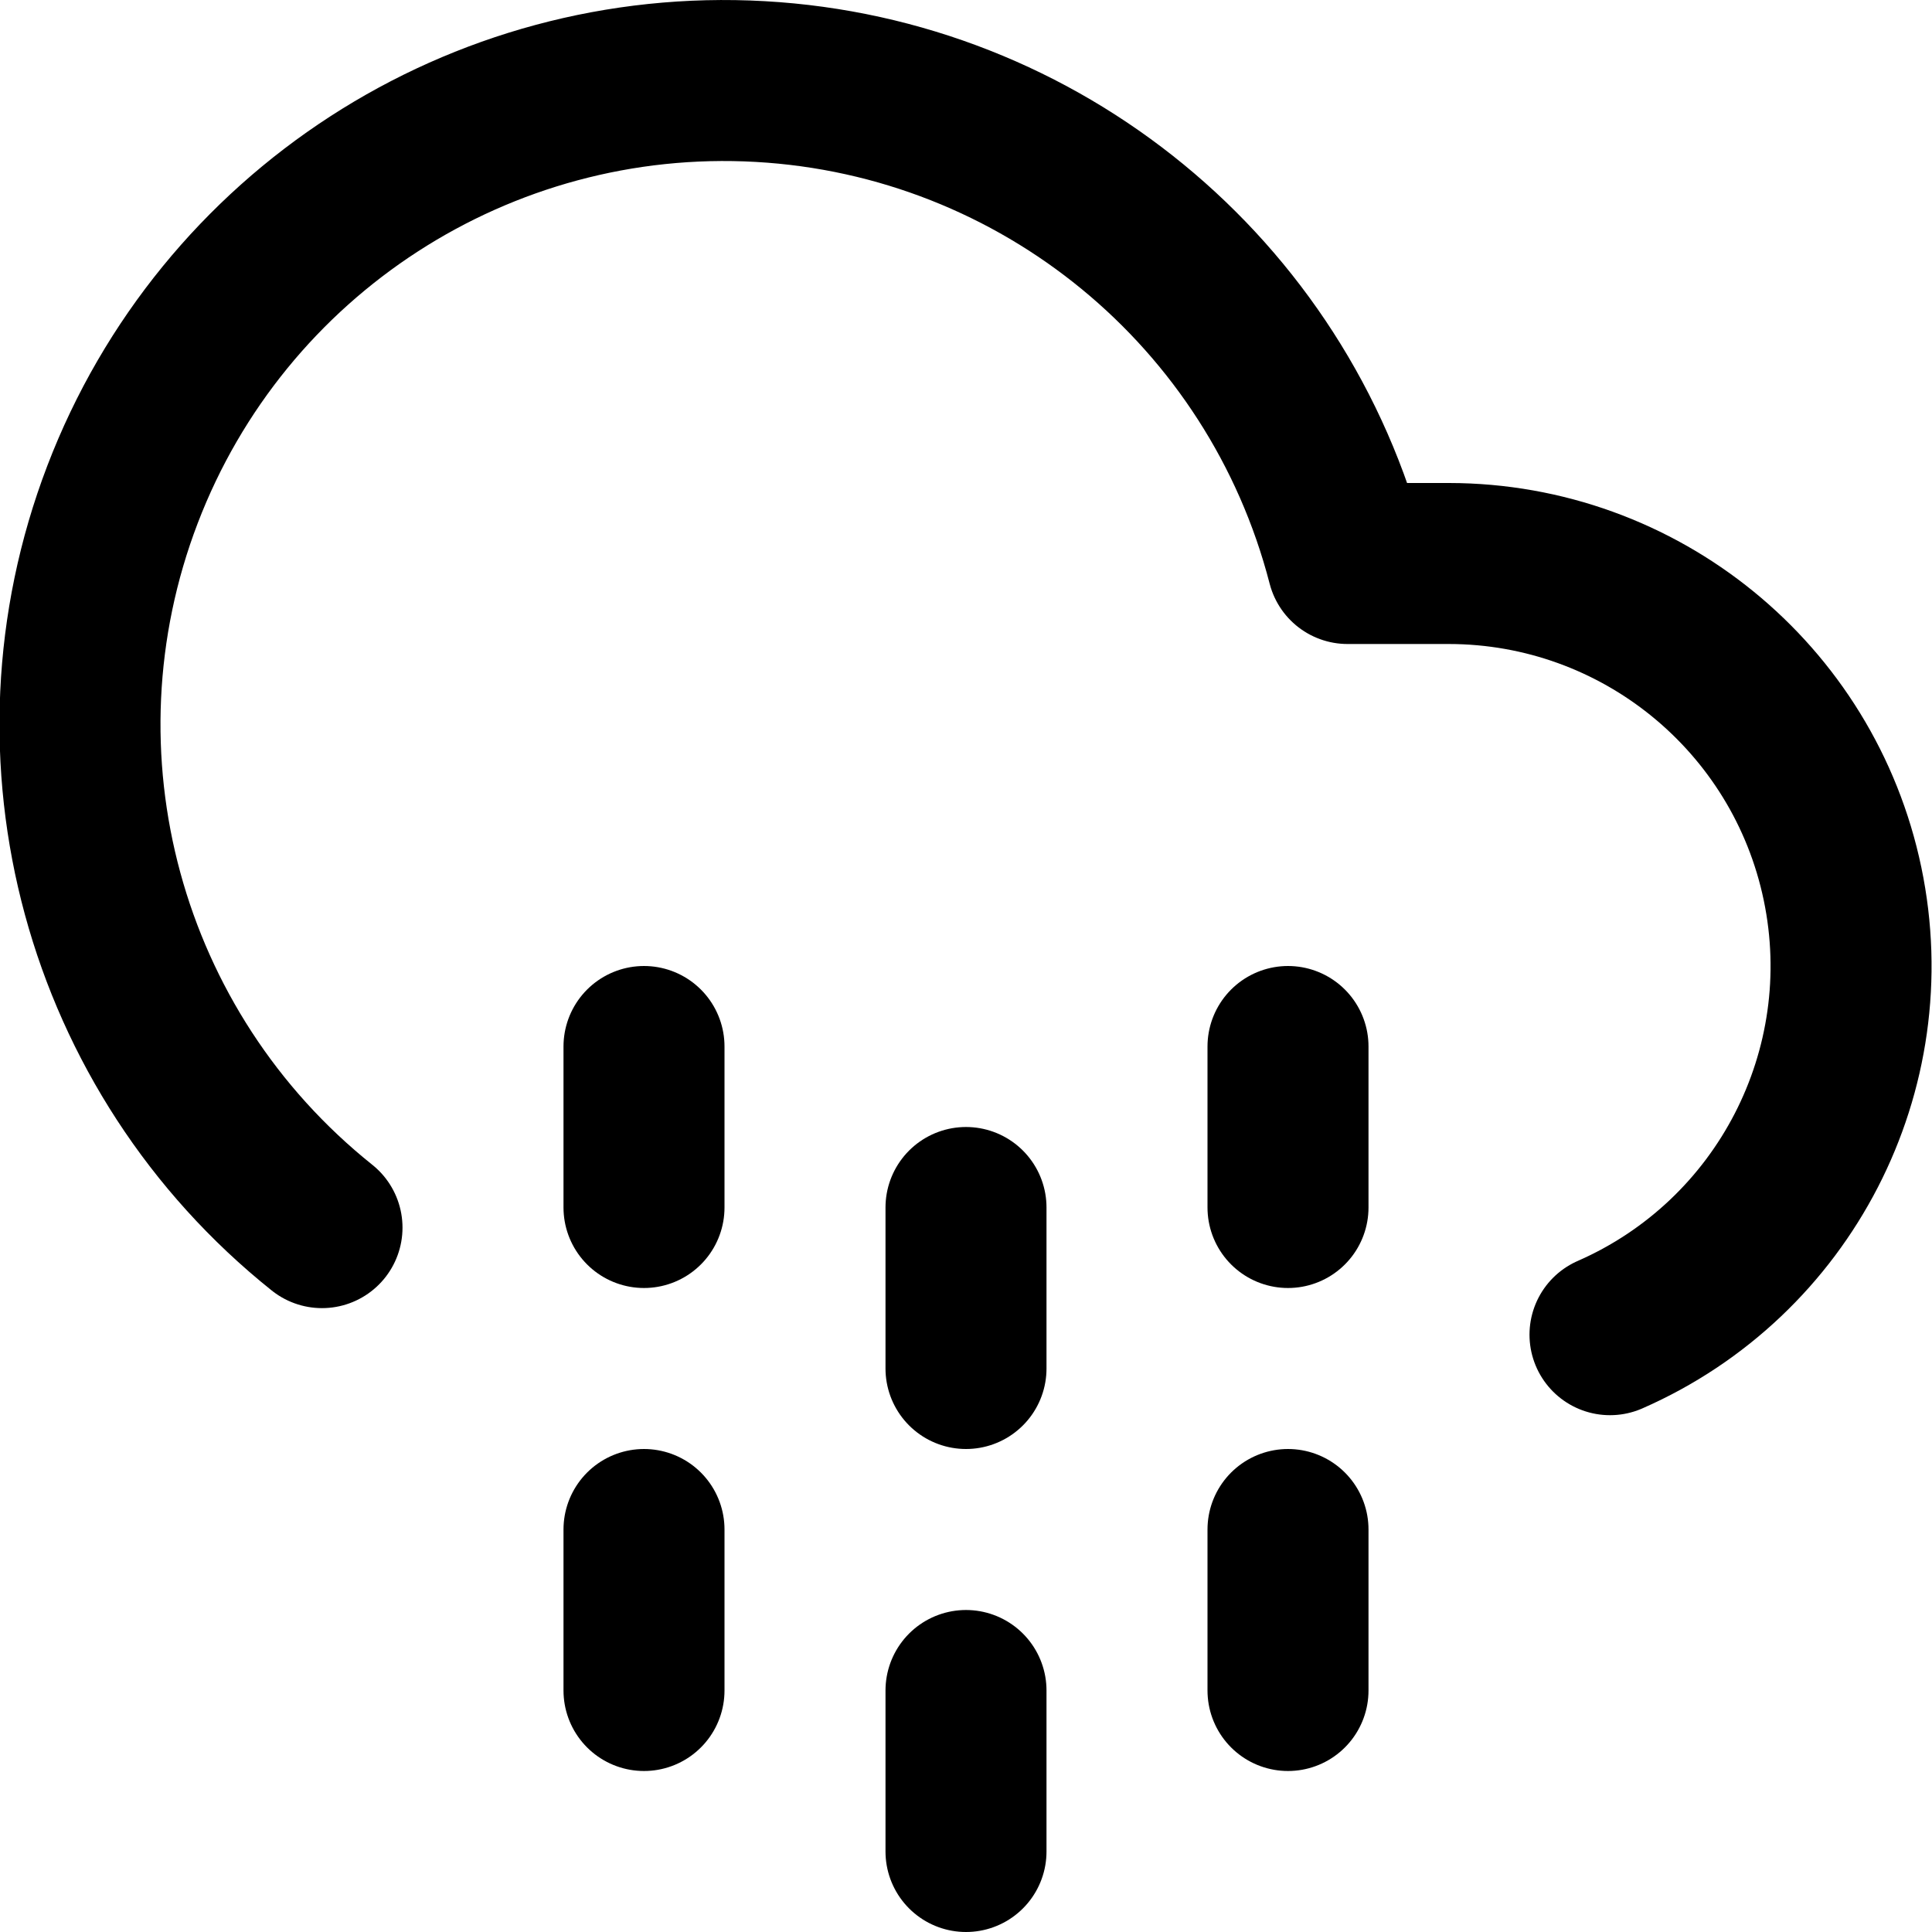
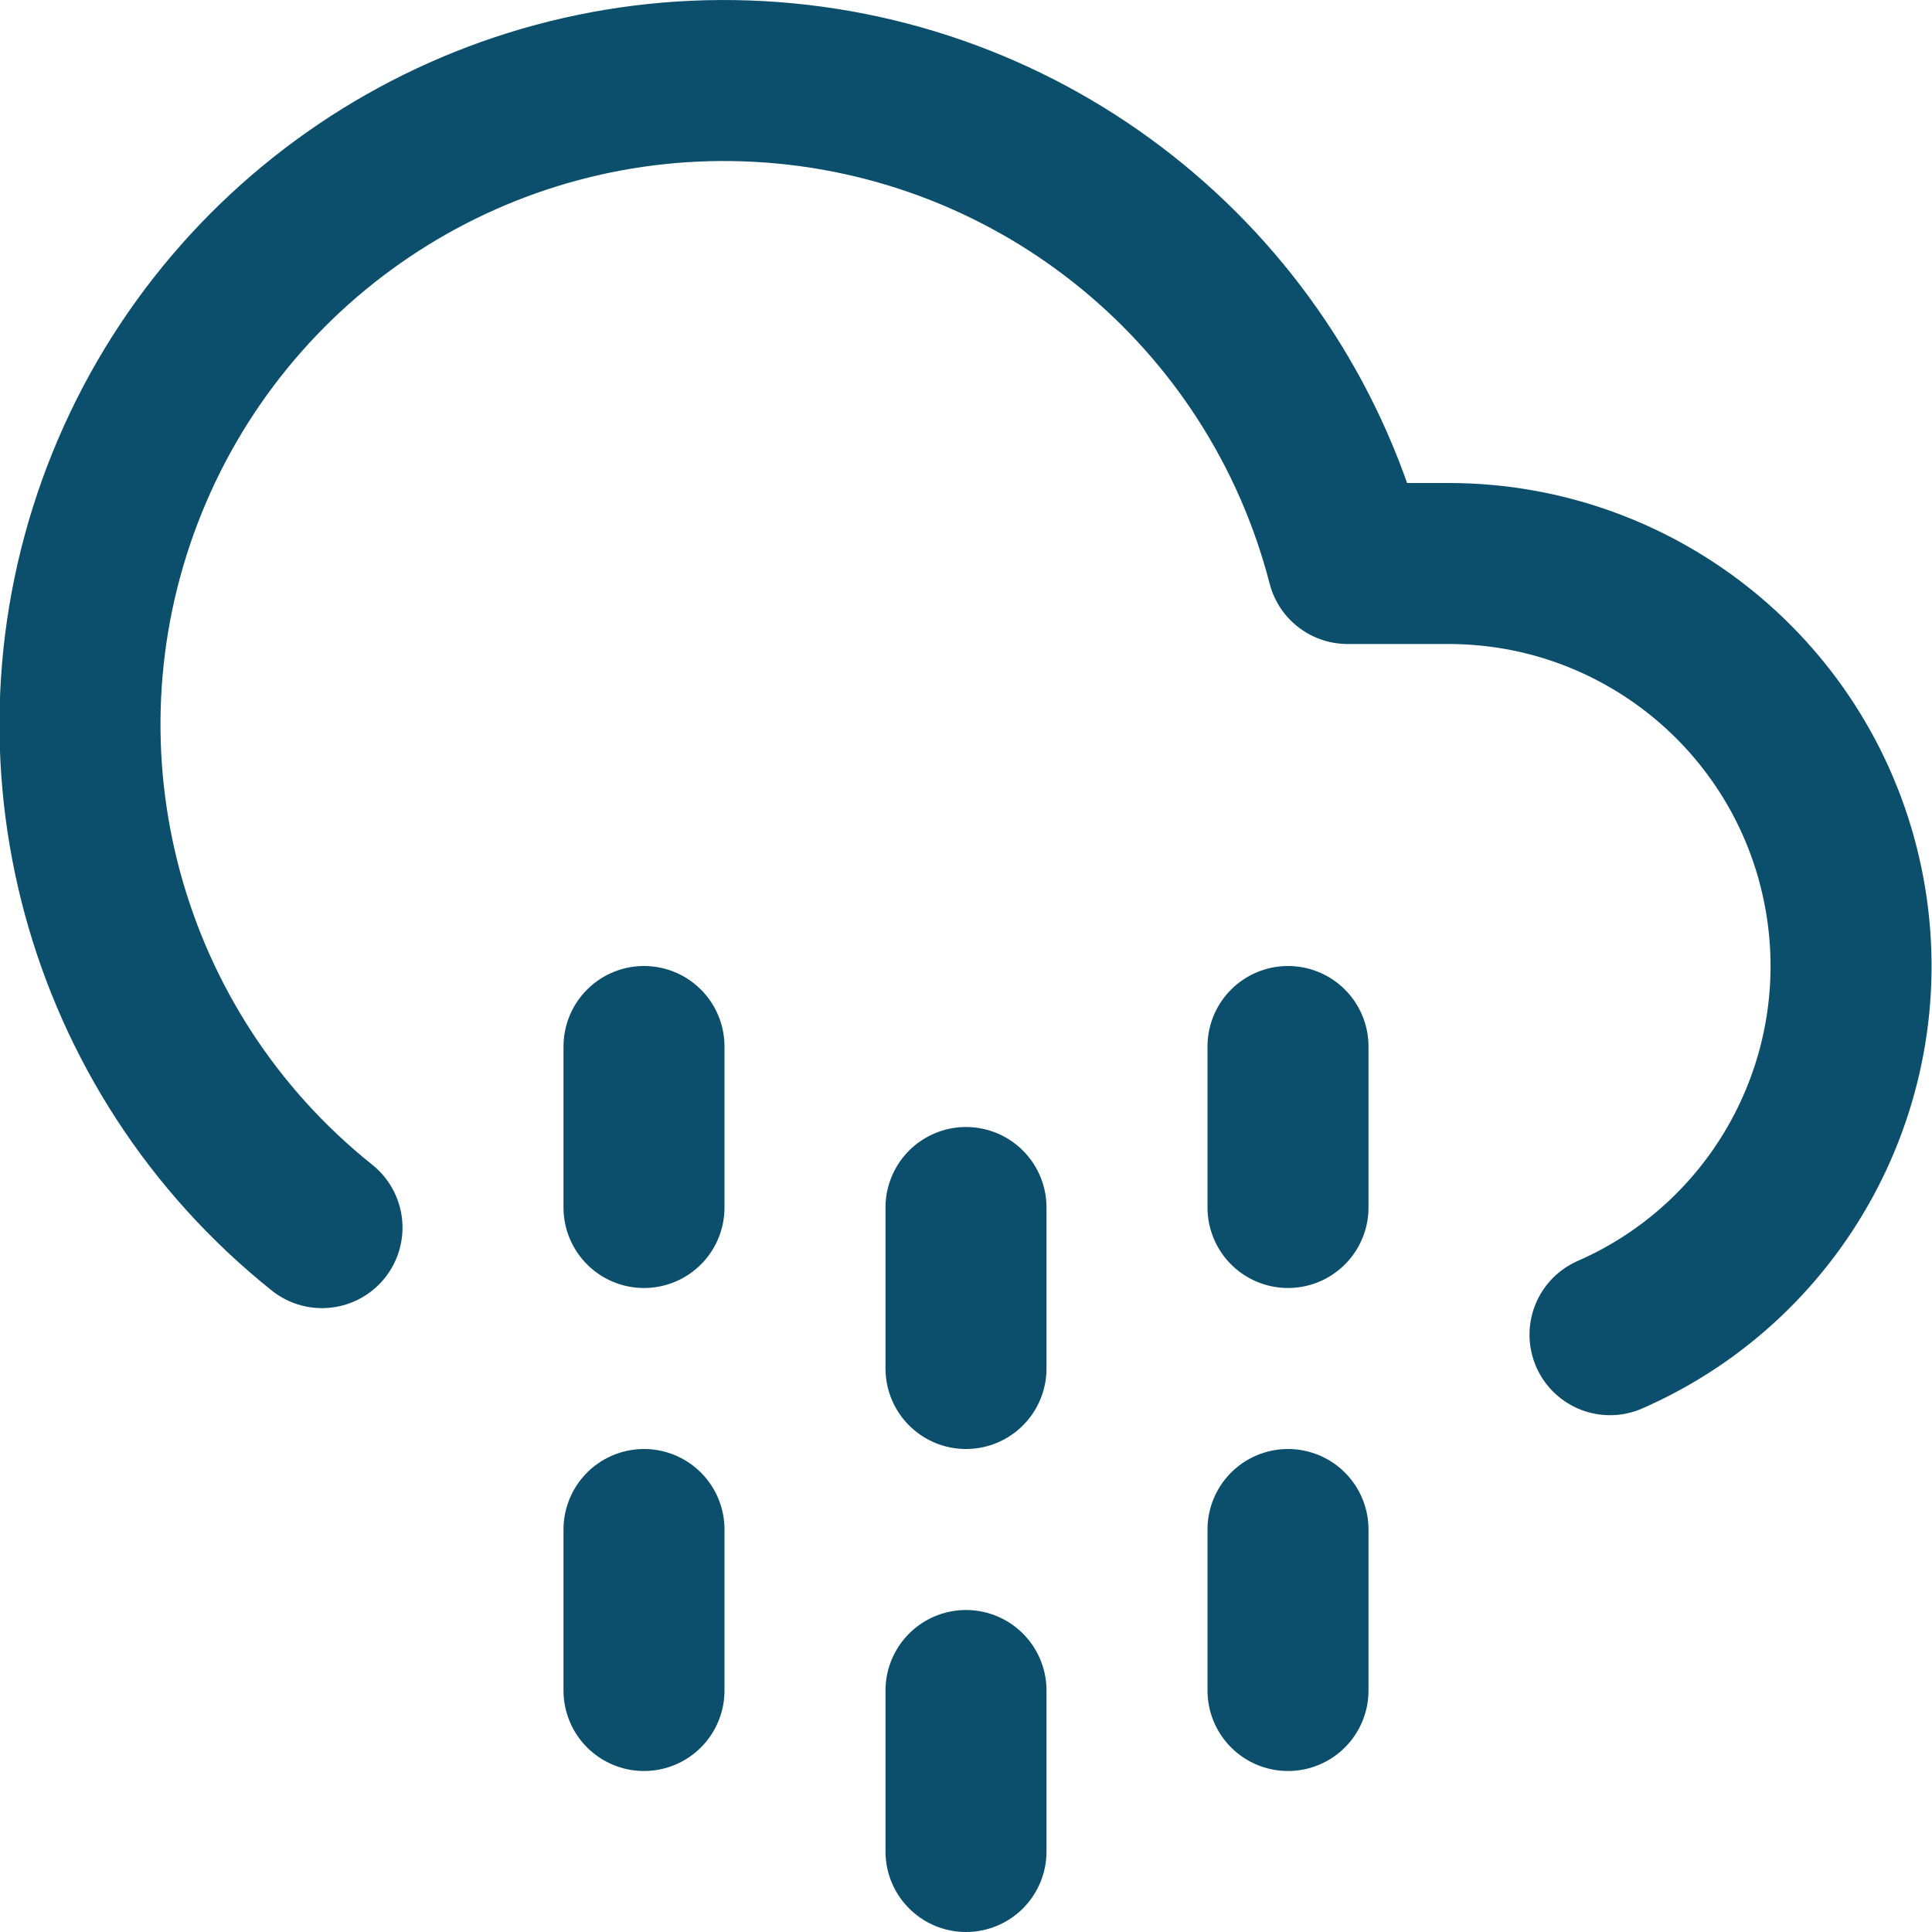
- <svg xmlns="http://www.w3.org/2000/svg" width="100" height="100" viewBox="0 0 24 24" fill="none" stroke="currentColor" stroke-width="2" stroke-linecap="round" stroke-linejoin="round" class="feather feather-cloud-drizzle">
+ <svg xmlns="http://www.w3.org/2000/svg" width="100" height="100" viewBox="0 0 24 24" fill="none" stroke="#0B4F6C" stroke-width="2" stroke-linecap="round" stroke-linejoin="round" class="feather feather-cloud-drizzle">
  <line x1="8" y1="19" x2="8" y2="21" />
  <line x1="8" y1="13" x2="8" y2="15" />
  <line x1="16" y1="19" x2="16" y2="21" />
  <line x1="16" y1="13" x2="16" y2="15" />
  <line x1="12" y1="21" x2="12" y2="23" />
  <line x1="12" y1="15" x2="12" y2="17" />
  <path d="M20 16.58A5 5 0 0 0 18 7h-1.26A8 8 0 1 0 4 15.25" />
</svg>
